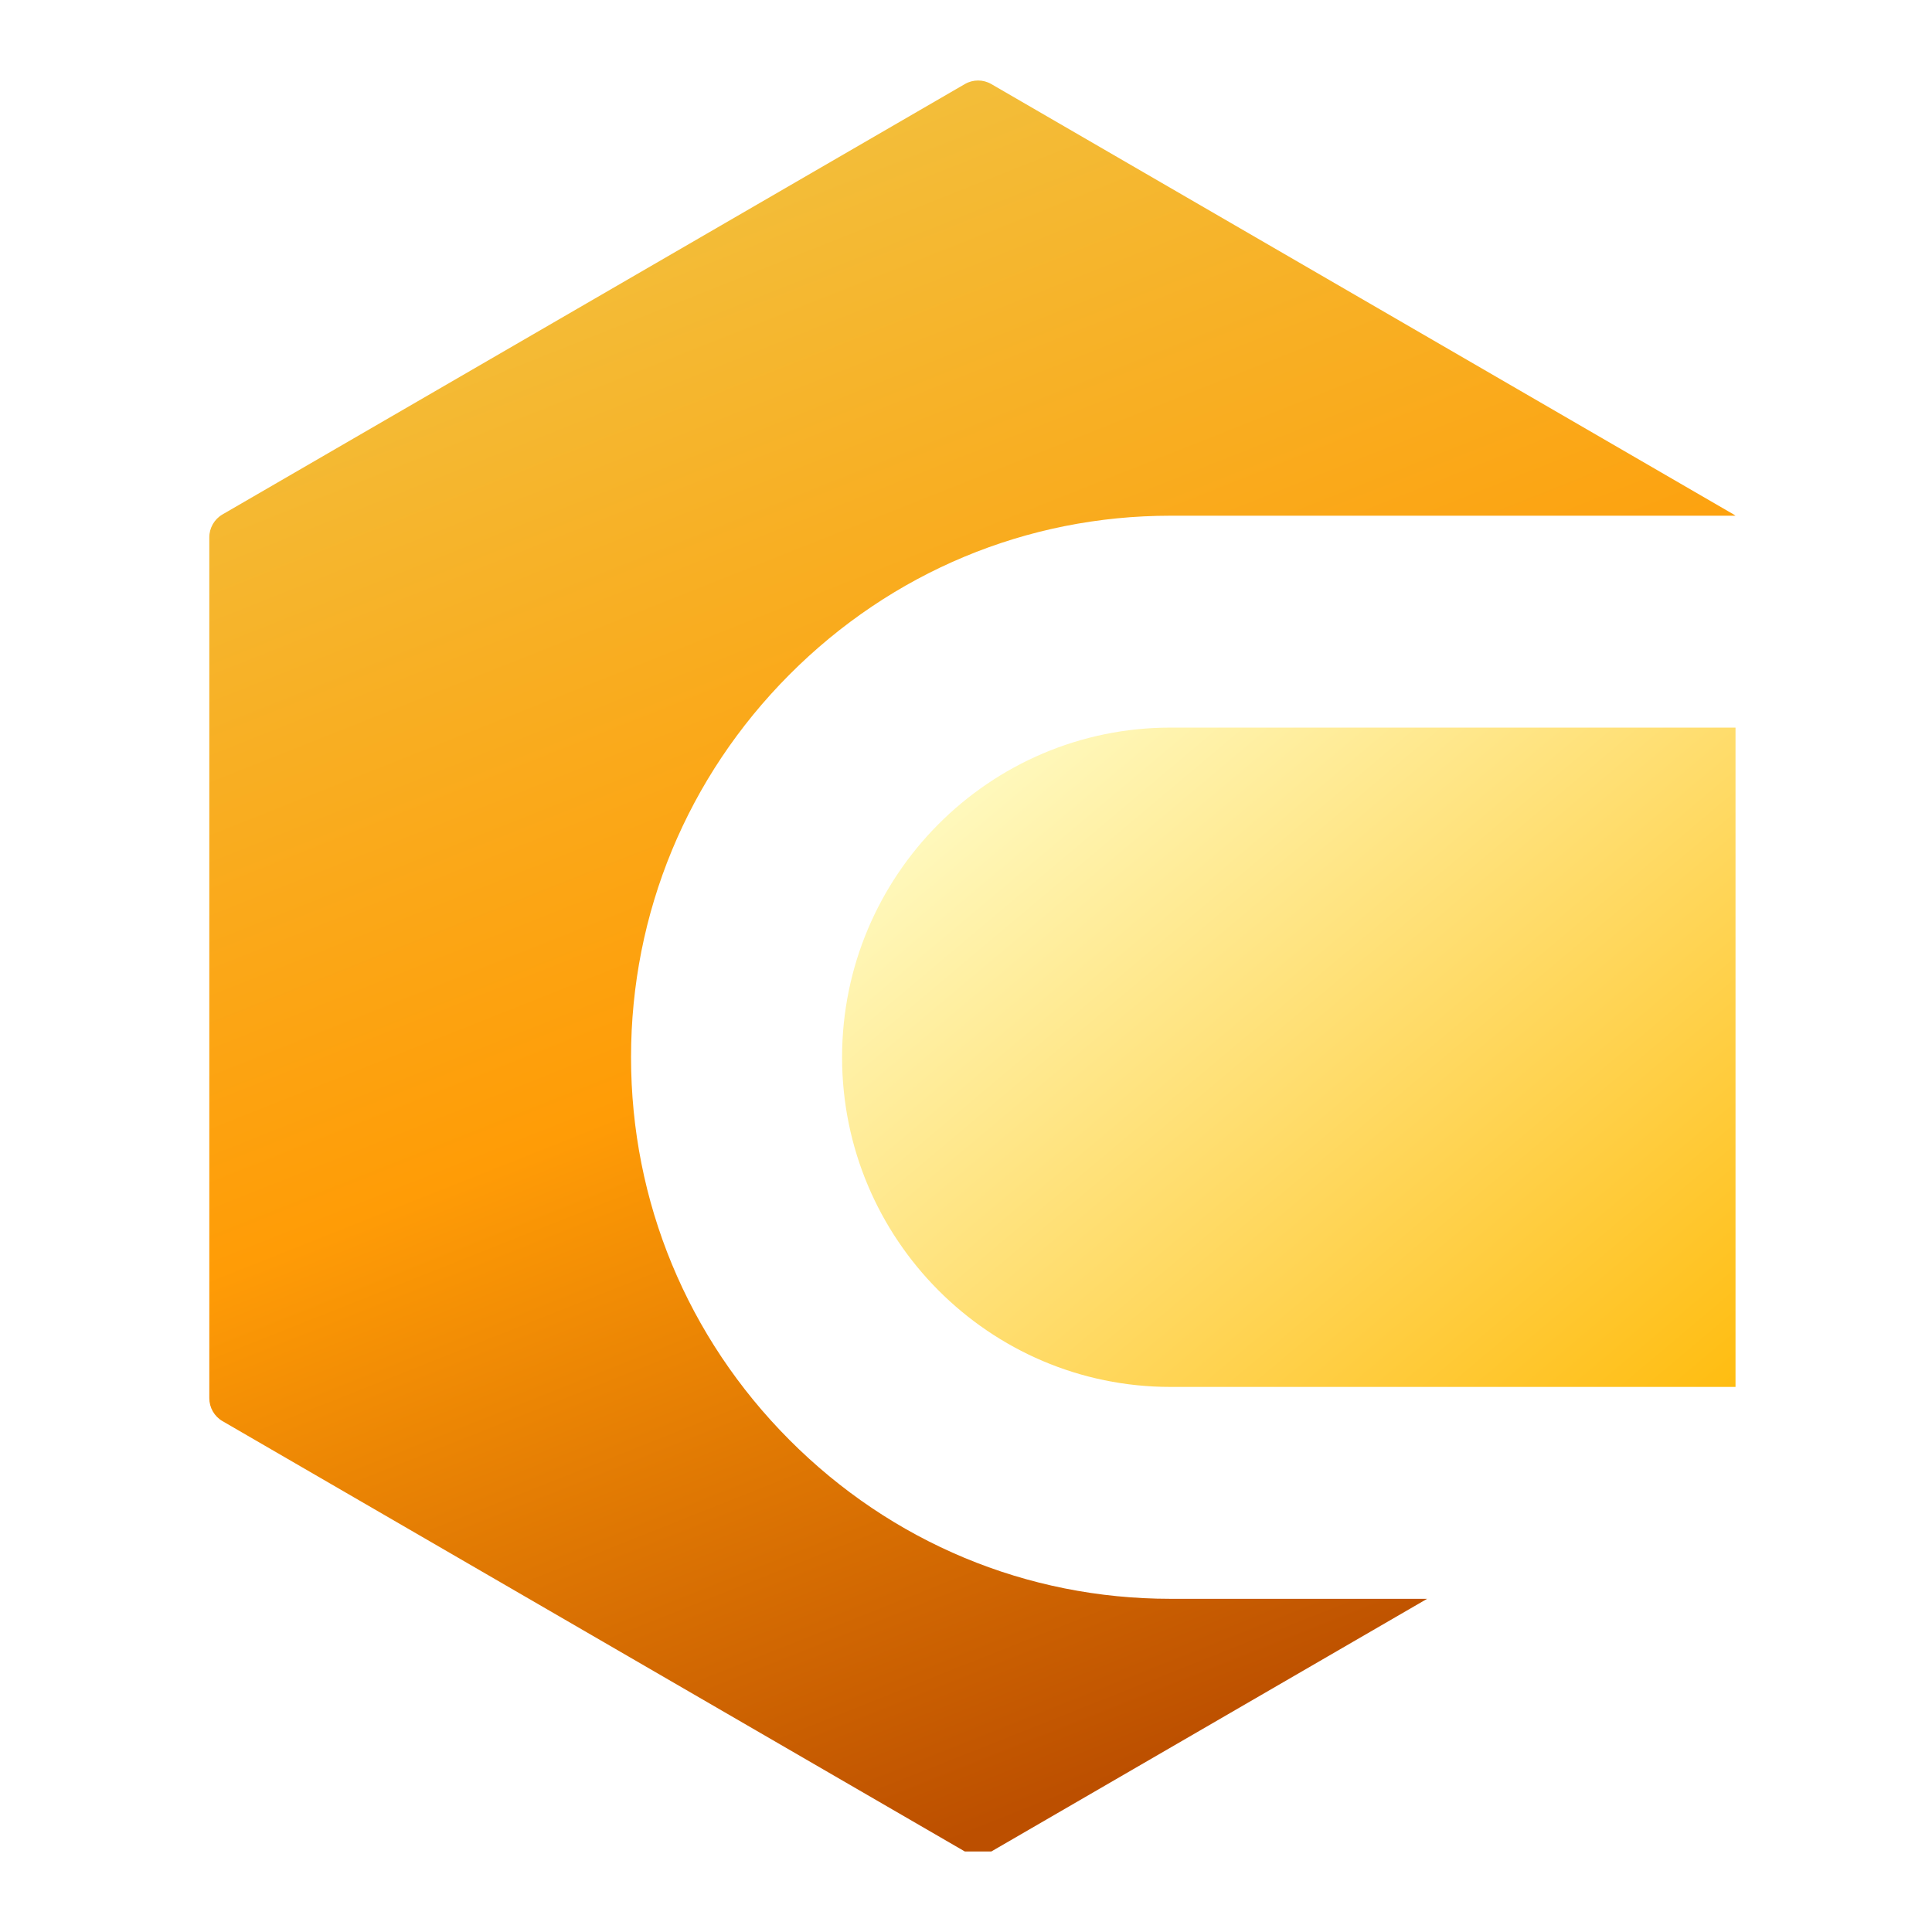
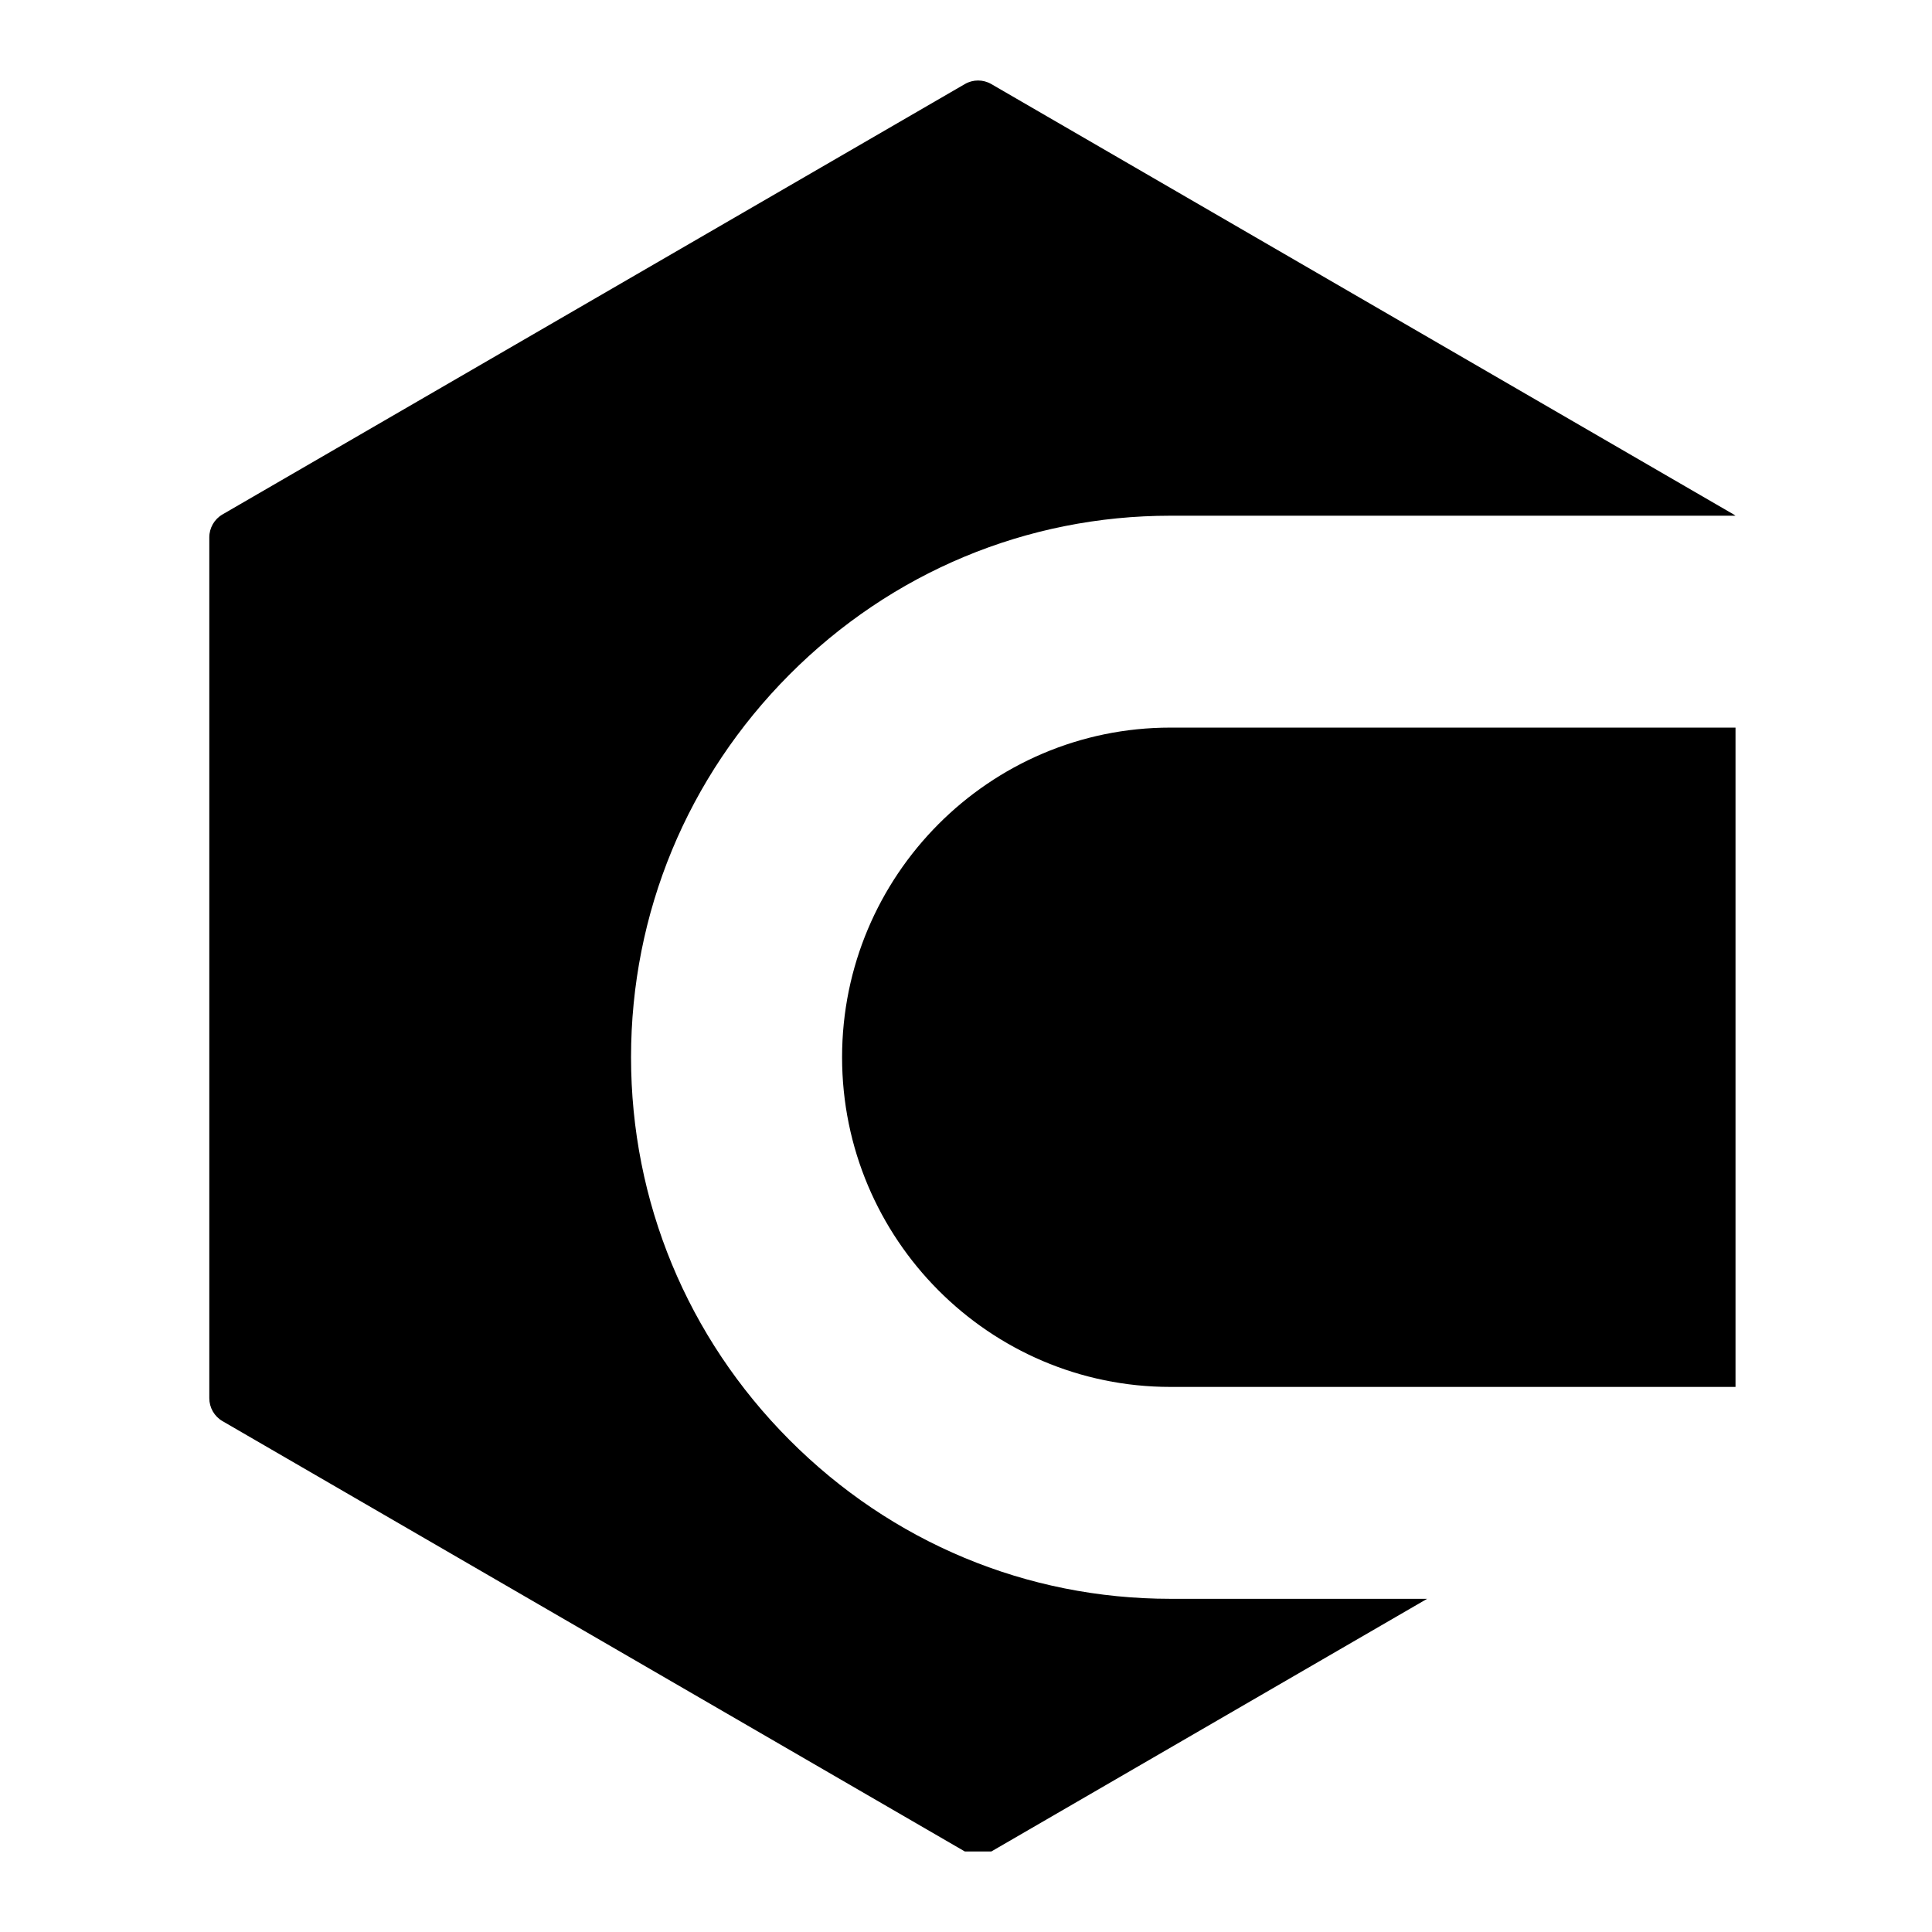
<svg xmlns="http://www.w3.org/2000/svg" width="120" height="120" viewBox="0 0 120 120" fill="none">
  <path d="M107.796 45.193H72.694C61.449 45.193 52.303 54.38 52.303 65.668C52.303 76.96 61.451 86.144 72.694 86.144H107.796" fill="url(#paint0_linear_864_39683)" />
  <path d="M61.571 115L88.641 99.305H72.694C63.775 99.305 55.37 95.798 49.029 89.431C42.685 83.064 39.195 74.624 39.195 65.668C39.195 56.713 42.688 48.273 49.029 41.906C55.37 35.539 63.775 32.032 72.694 32.032H107.796C107.759 32.005 107.722 31.978 107.682 31.954L61.571 5.221C61.062 4.926 60.438 4.926 59.93 5.221L13.82 31.952C13.312 32.247 13 32.789 13 33.379V86.843C13 87.43 13.312 87.975 13.82 88.269L59.93 115" fill="url(#paint1_linear_864_39683)" />
  <defs>
    <linearGradient id="paint0_linear_864_39683" x1="66.675" y1="43.103" x2="107.308" y2="91.438" gradientUnits="userSpaceOnUse">
-       <stop stop-color="#FDF996" />
-       <stop offset="0" stop-color="#FFF9BE" />
-       <stop offset="1" stop-color="#FFB906" />
+       <stop stopColor="#FDF996" />
+       <stop offset="0" stopColor="#FFF9BE" />
+       <stop offset="1" stopColor="#FFB906" />
    </linearGradient>
    <linearGradient id="paint1_linear_864_39683" x1="40" y1="10.5" x2="78.3" y2="106.881" gradientUnits="userSpaceOnUse">
-       <stop stop-color="#F2BF3C" />
-       <stop offset="0.52" stop-color="#FF9C06" />
-       <stop offset="1" stop-color="#BC4F00" />
+       <stop stopColor="#F2BF3C" />
+       <stop offset="0.52" stopColor="#FF9C06" />
+       <stop offset="1" stopColor="#BC4F00" />
    </linearGradient>
  </defs>
</svg>
